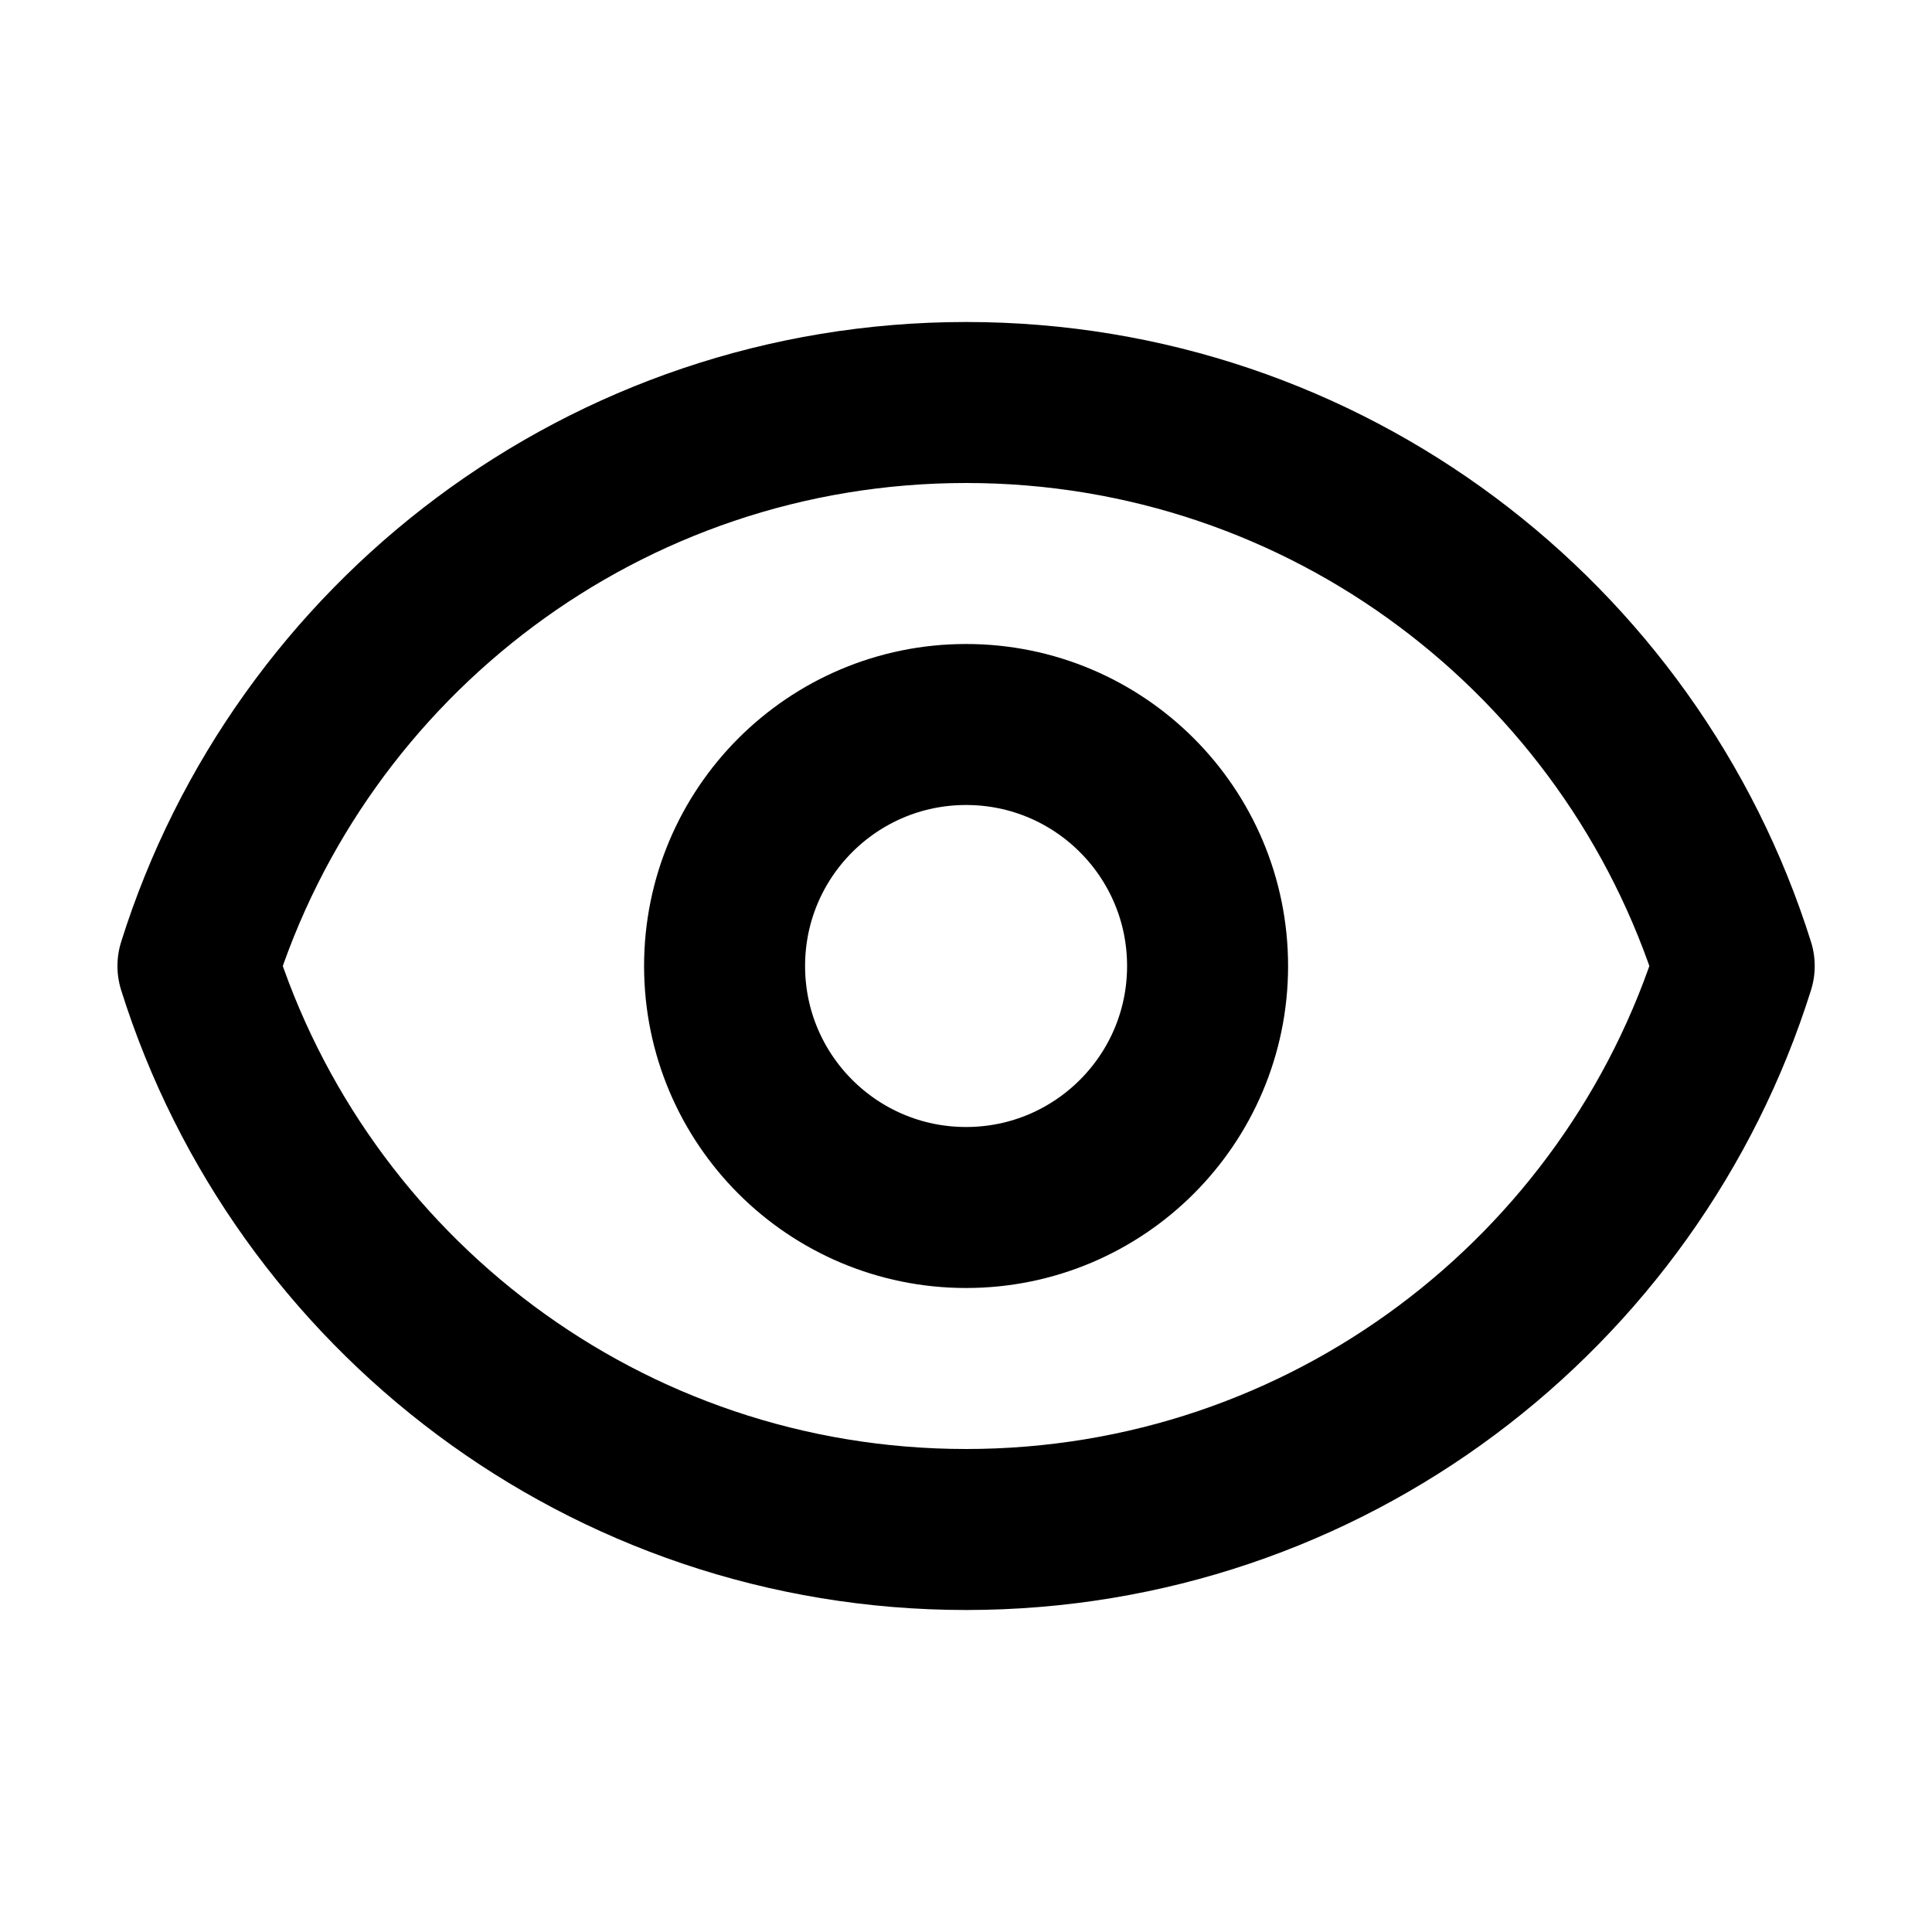
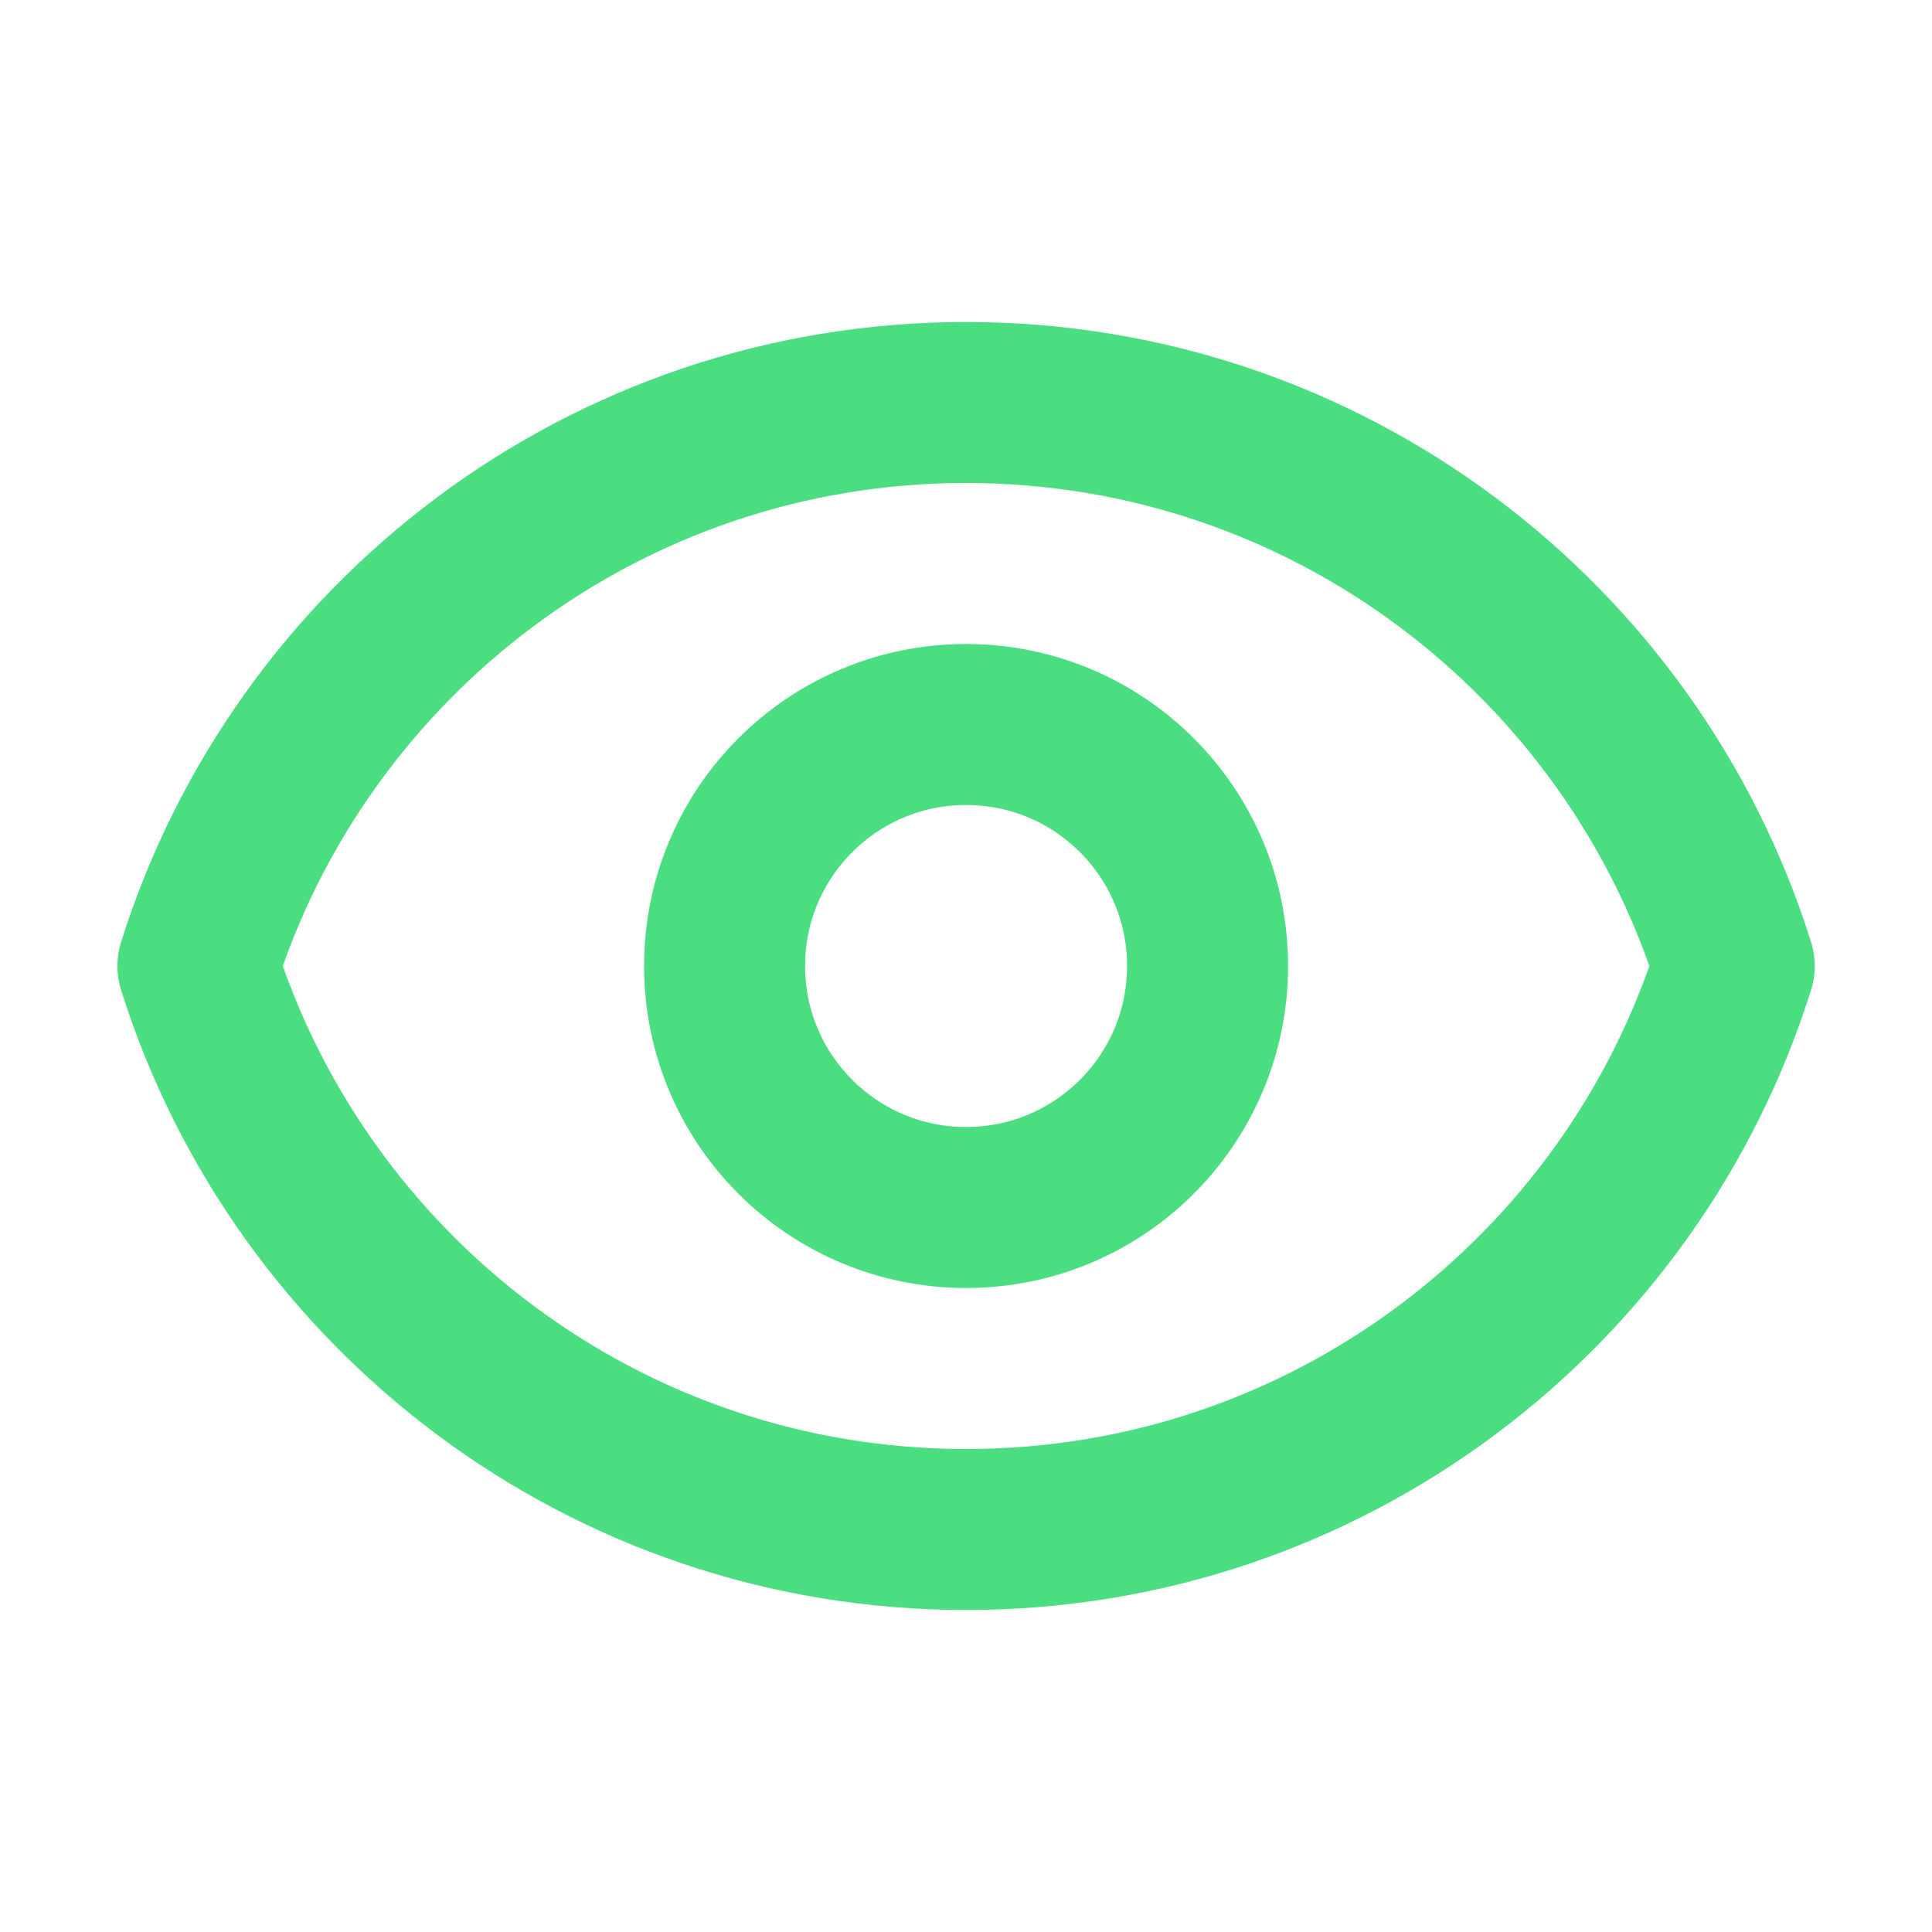
<svg xmlns="http://www.w3.org/2000/svg" width="800px" height="800px" viewBox="0 0 24 24" fill="none">
-   <path d="M15.001 12C15.001 13.657 13.658 15 12.001 15C10.344 15 9.001 13.657 9.001 12C9.001 10.343 10.344 9 12.001 9C13.658 9 15.001 10.343 15.001 12Z" stroke="#000000" stroke-width="2" stroke-linecap="round" stroke-linejoin="round" />
-   <path d="M12.001 5C7.524 5 3.733 7.943 2.459 12C3.733 16.057 7.524 19 12.001 19C16.479 19 20.269 16.057 21.543 12C20.269 7.943 16.479 5 12.001 5Z" stroke="#000000" stroke-width="2" stroke-linecap="round" stroke-linejoin="round" />
+   <path d="M15.001 12C15.001 13.657 13.658 15 12.001 15C10.344 15 9.001 13.657 9.001 12C9.001 10.343 10.344 9 12.001 9C13.658 9 15.001 10.343 15.001 12Z" stroke="#4ade80" stroke-width="2" stroke-linecap="round" stroke-linejoin="round" />
+   <path d="M12.001 5C7.524 5 3.733 7.943 2.459 12C3.733 16.057 7.524 19 12.001 19C16.479 19 20.269 16.057 21.543 12C20.269 7.943 16.479 5 12.001 5Z" stroke="#4ade80" stroke-width="2" stroke-linecap="round" stroke-linejoin="round" />
</svg>
